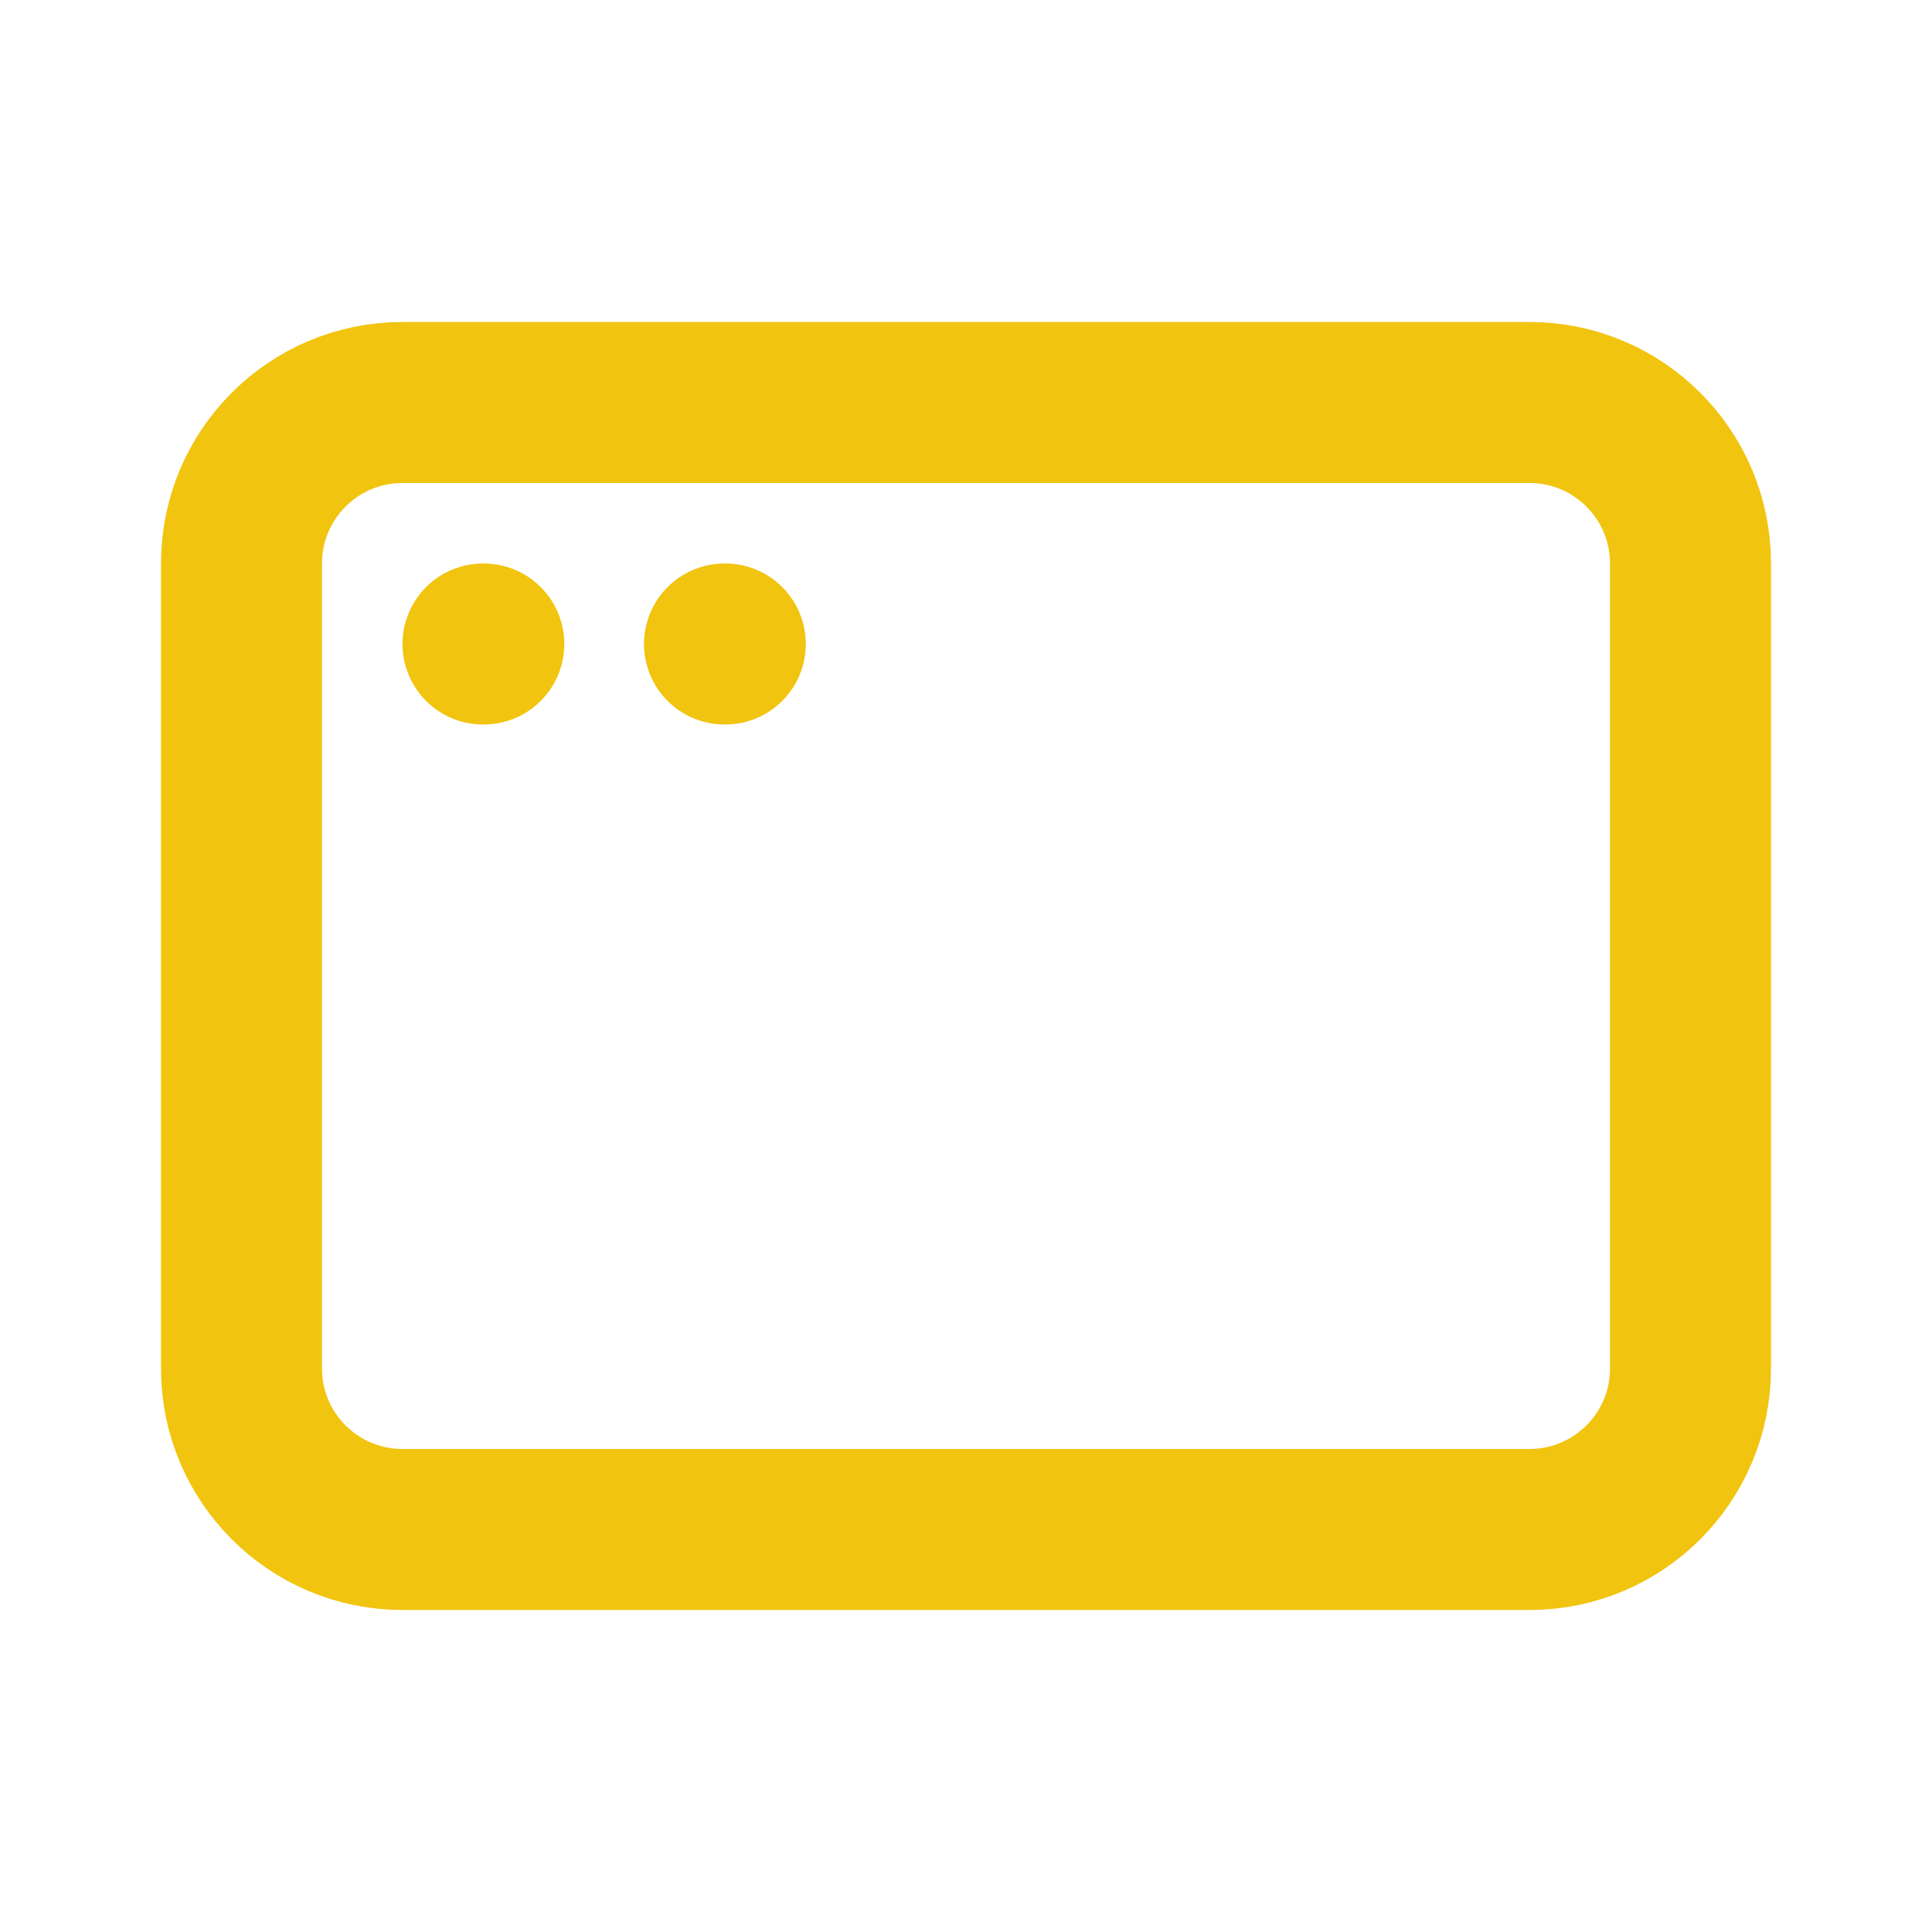
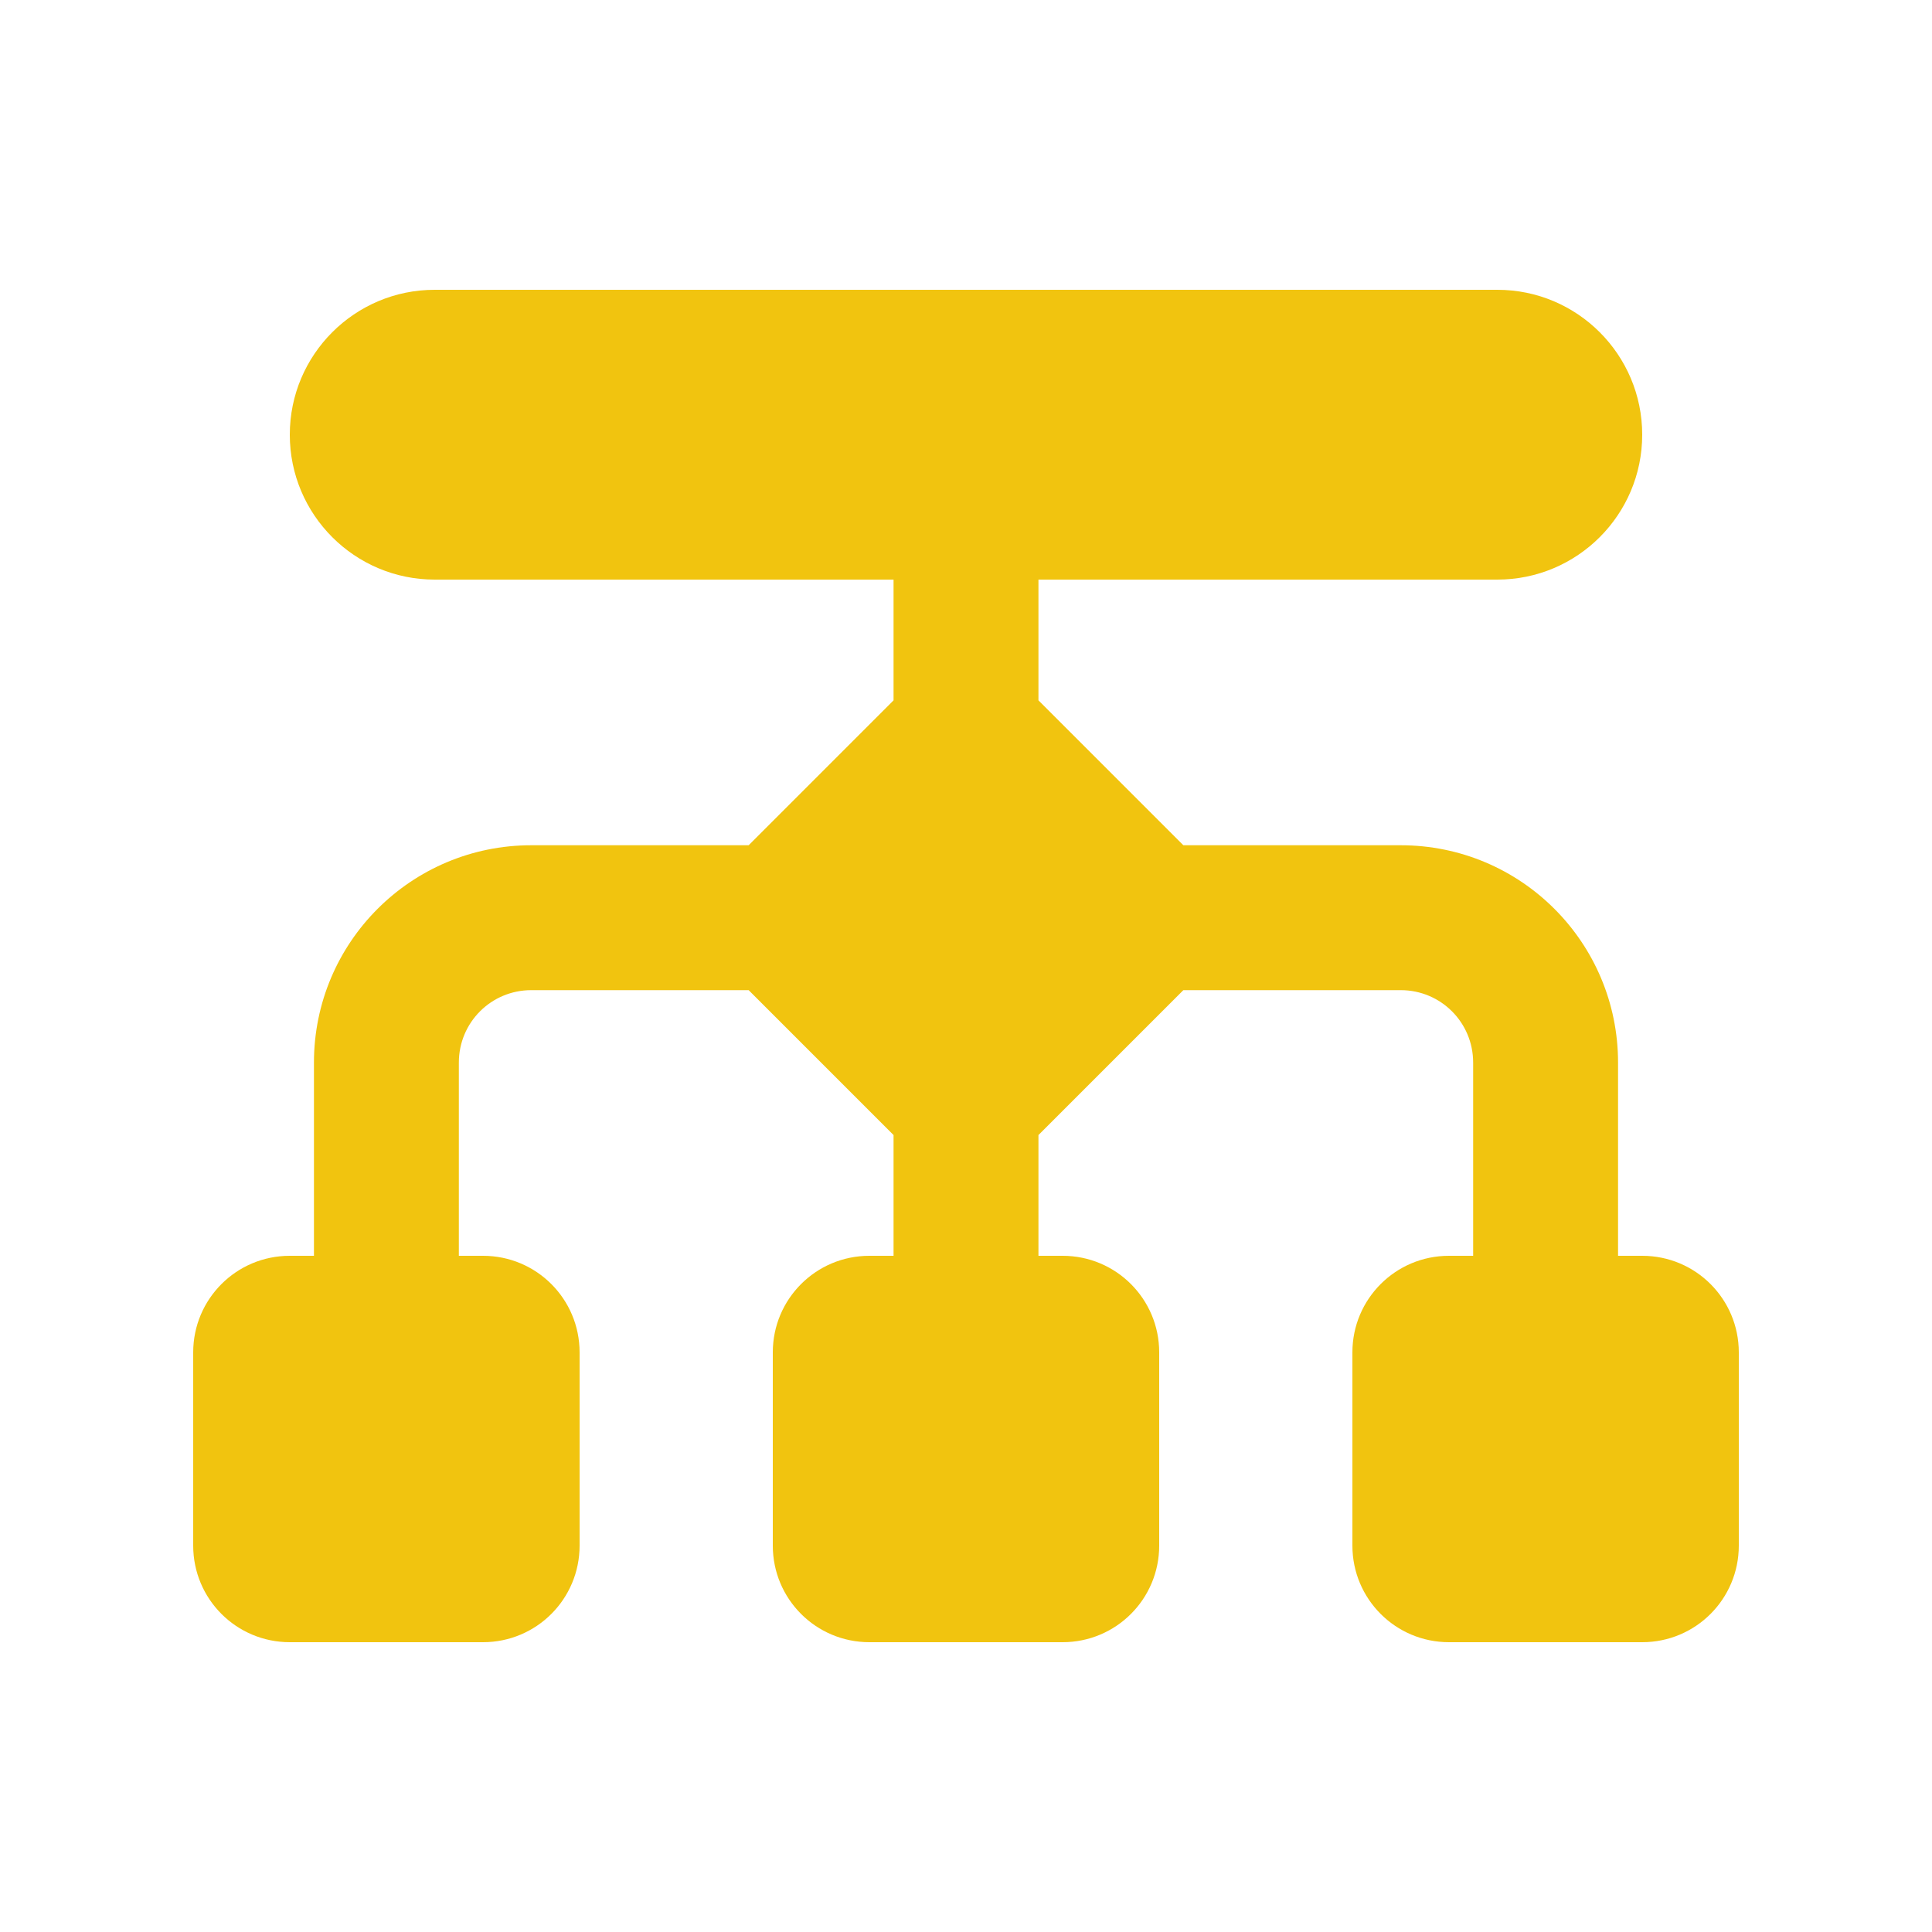
- <svg xmlns="http://www.w3.org/2000/svg" width="24" height="24" viewBox="0 0 24 24" fill="none" stroke="#f1c40f" stroke-width="2" stroke-linecap="round" stroke-linejoin="round">
-   <path stroke="none" d="M0 0h24v24H0z" fill="none" />
-   <path d="M3 5m0 2a2 2 0 0 1 2 -2h14a2 2 0 0 1 2 2v10a2 2 0 0 1 -2 2h-14a2 2 0 0 1 -2 -2z" />
-   <path d="M6 8h.01" />
-   <path d="M9 8h.01" />
+ <svg xmlns="http://www.w3.org/2000/svg" width="24" height="24" viewBox="0 0 640 640" fill="#f1c40f">
+   <path d="M144 96C117.5 96 96 117.5 96 144C96 170.5 117.5 192 144 192L296 192L296 232L248 280L176 280C136.2 280 104 312.2 104 352L104 416L96 416C78.3 416 64 430.3 64 448L64 512C64 529.7 78.3 544 96 544L160 544C177.7 544 192 529.7 192 512L192 448C192 430.3 177.7 416 160 416L152 416L152 352C152 338.7 162.7 328 176 328L248 328L296 376L296 416L288 416C270.3 416 256 430.3 256 448L256 512C256 529.7 270.3 544 288 544L352 544C369.7 544 384 529.7 384 512L384 448C384 430.3 369.7 416 352 416L344 416L344 376L392 328L464 328C477.3 328 488 338.7 488 352L488 416L480 416C462.3 416 448 430.3 448 448L448 512C448 529.7 462.3 544 480 544L544 544C561.7 544 576 529.7 576 512L576 448C576 430.3 561.7 416 544 416L536 416L536 352C536 312.2 503.8 280 464 280L392 280L344 232L344 192L496 192C522.5 192 544 170.5 544 144C544 117.5 522.5 96 496 96L144 96z" />
</svg>
